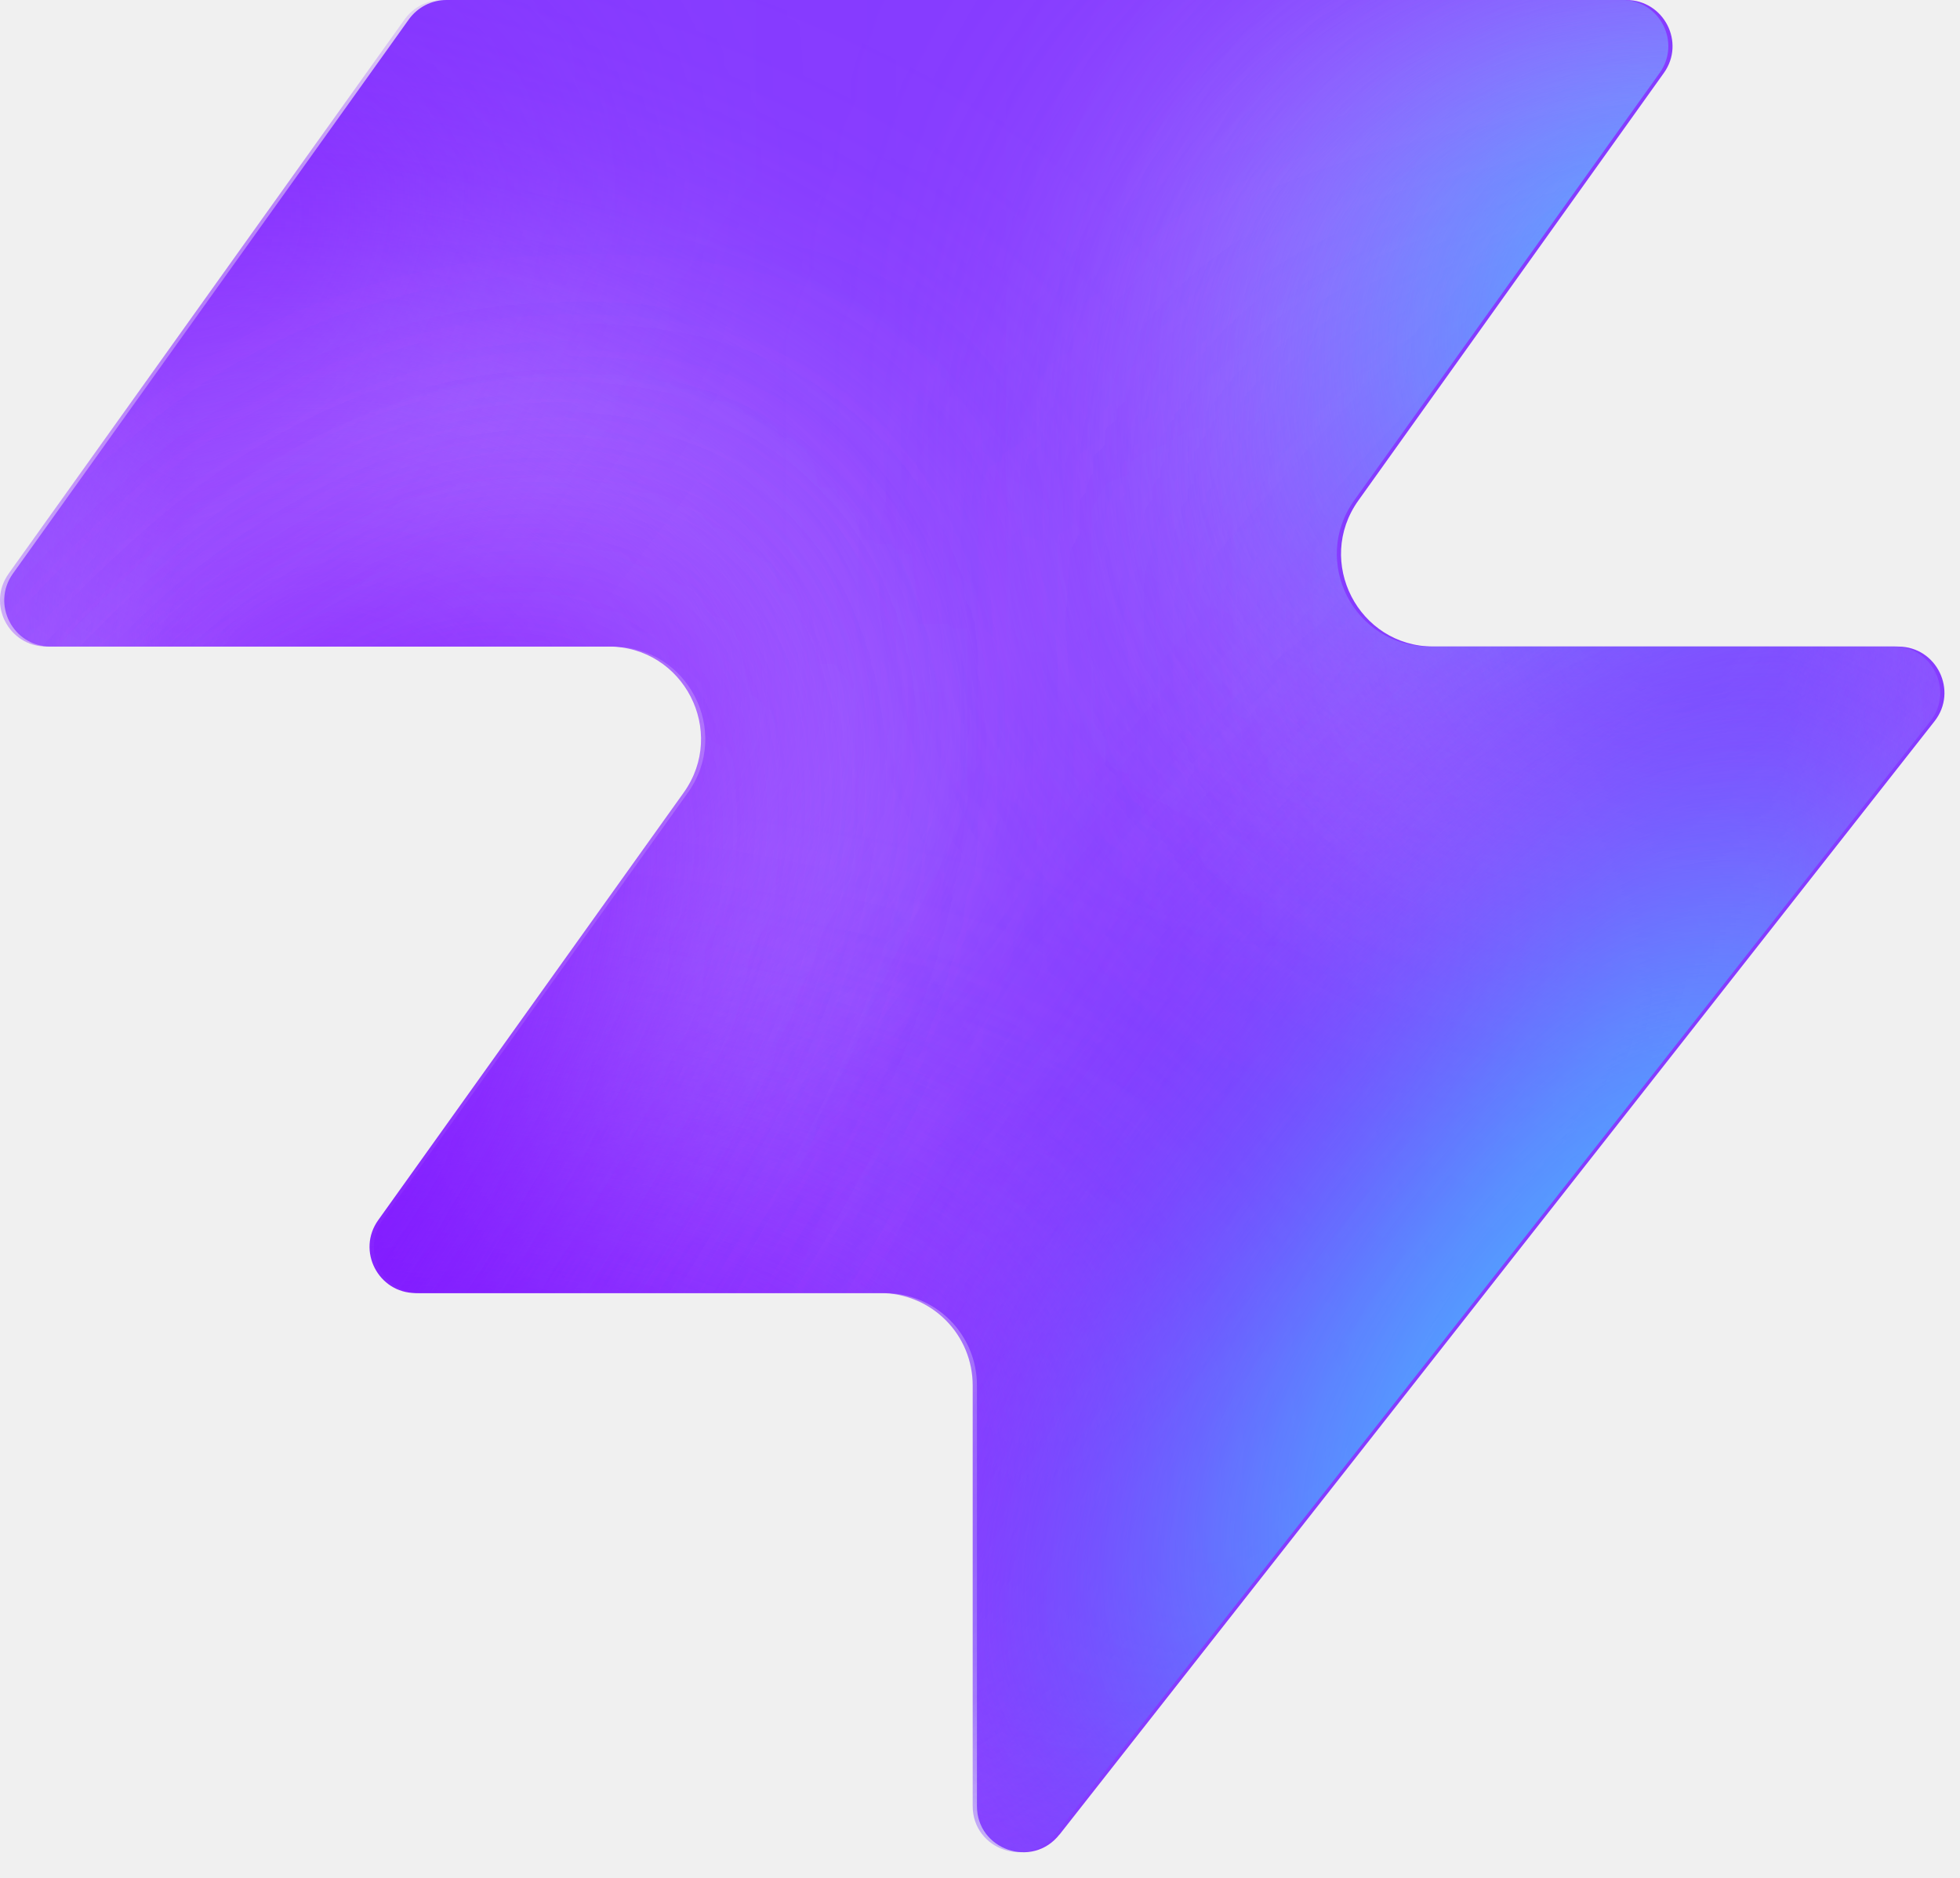
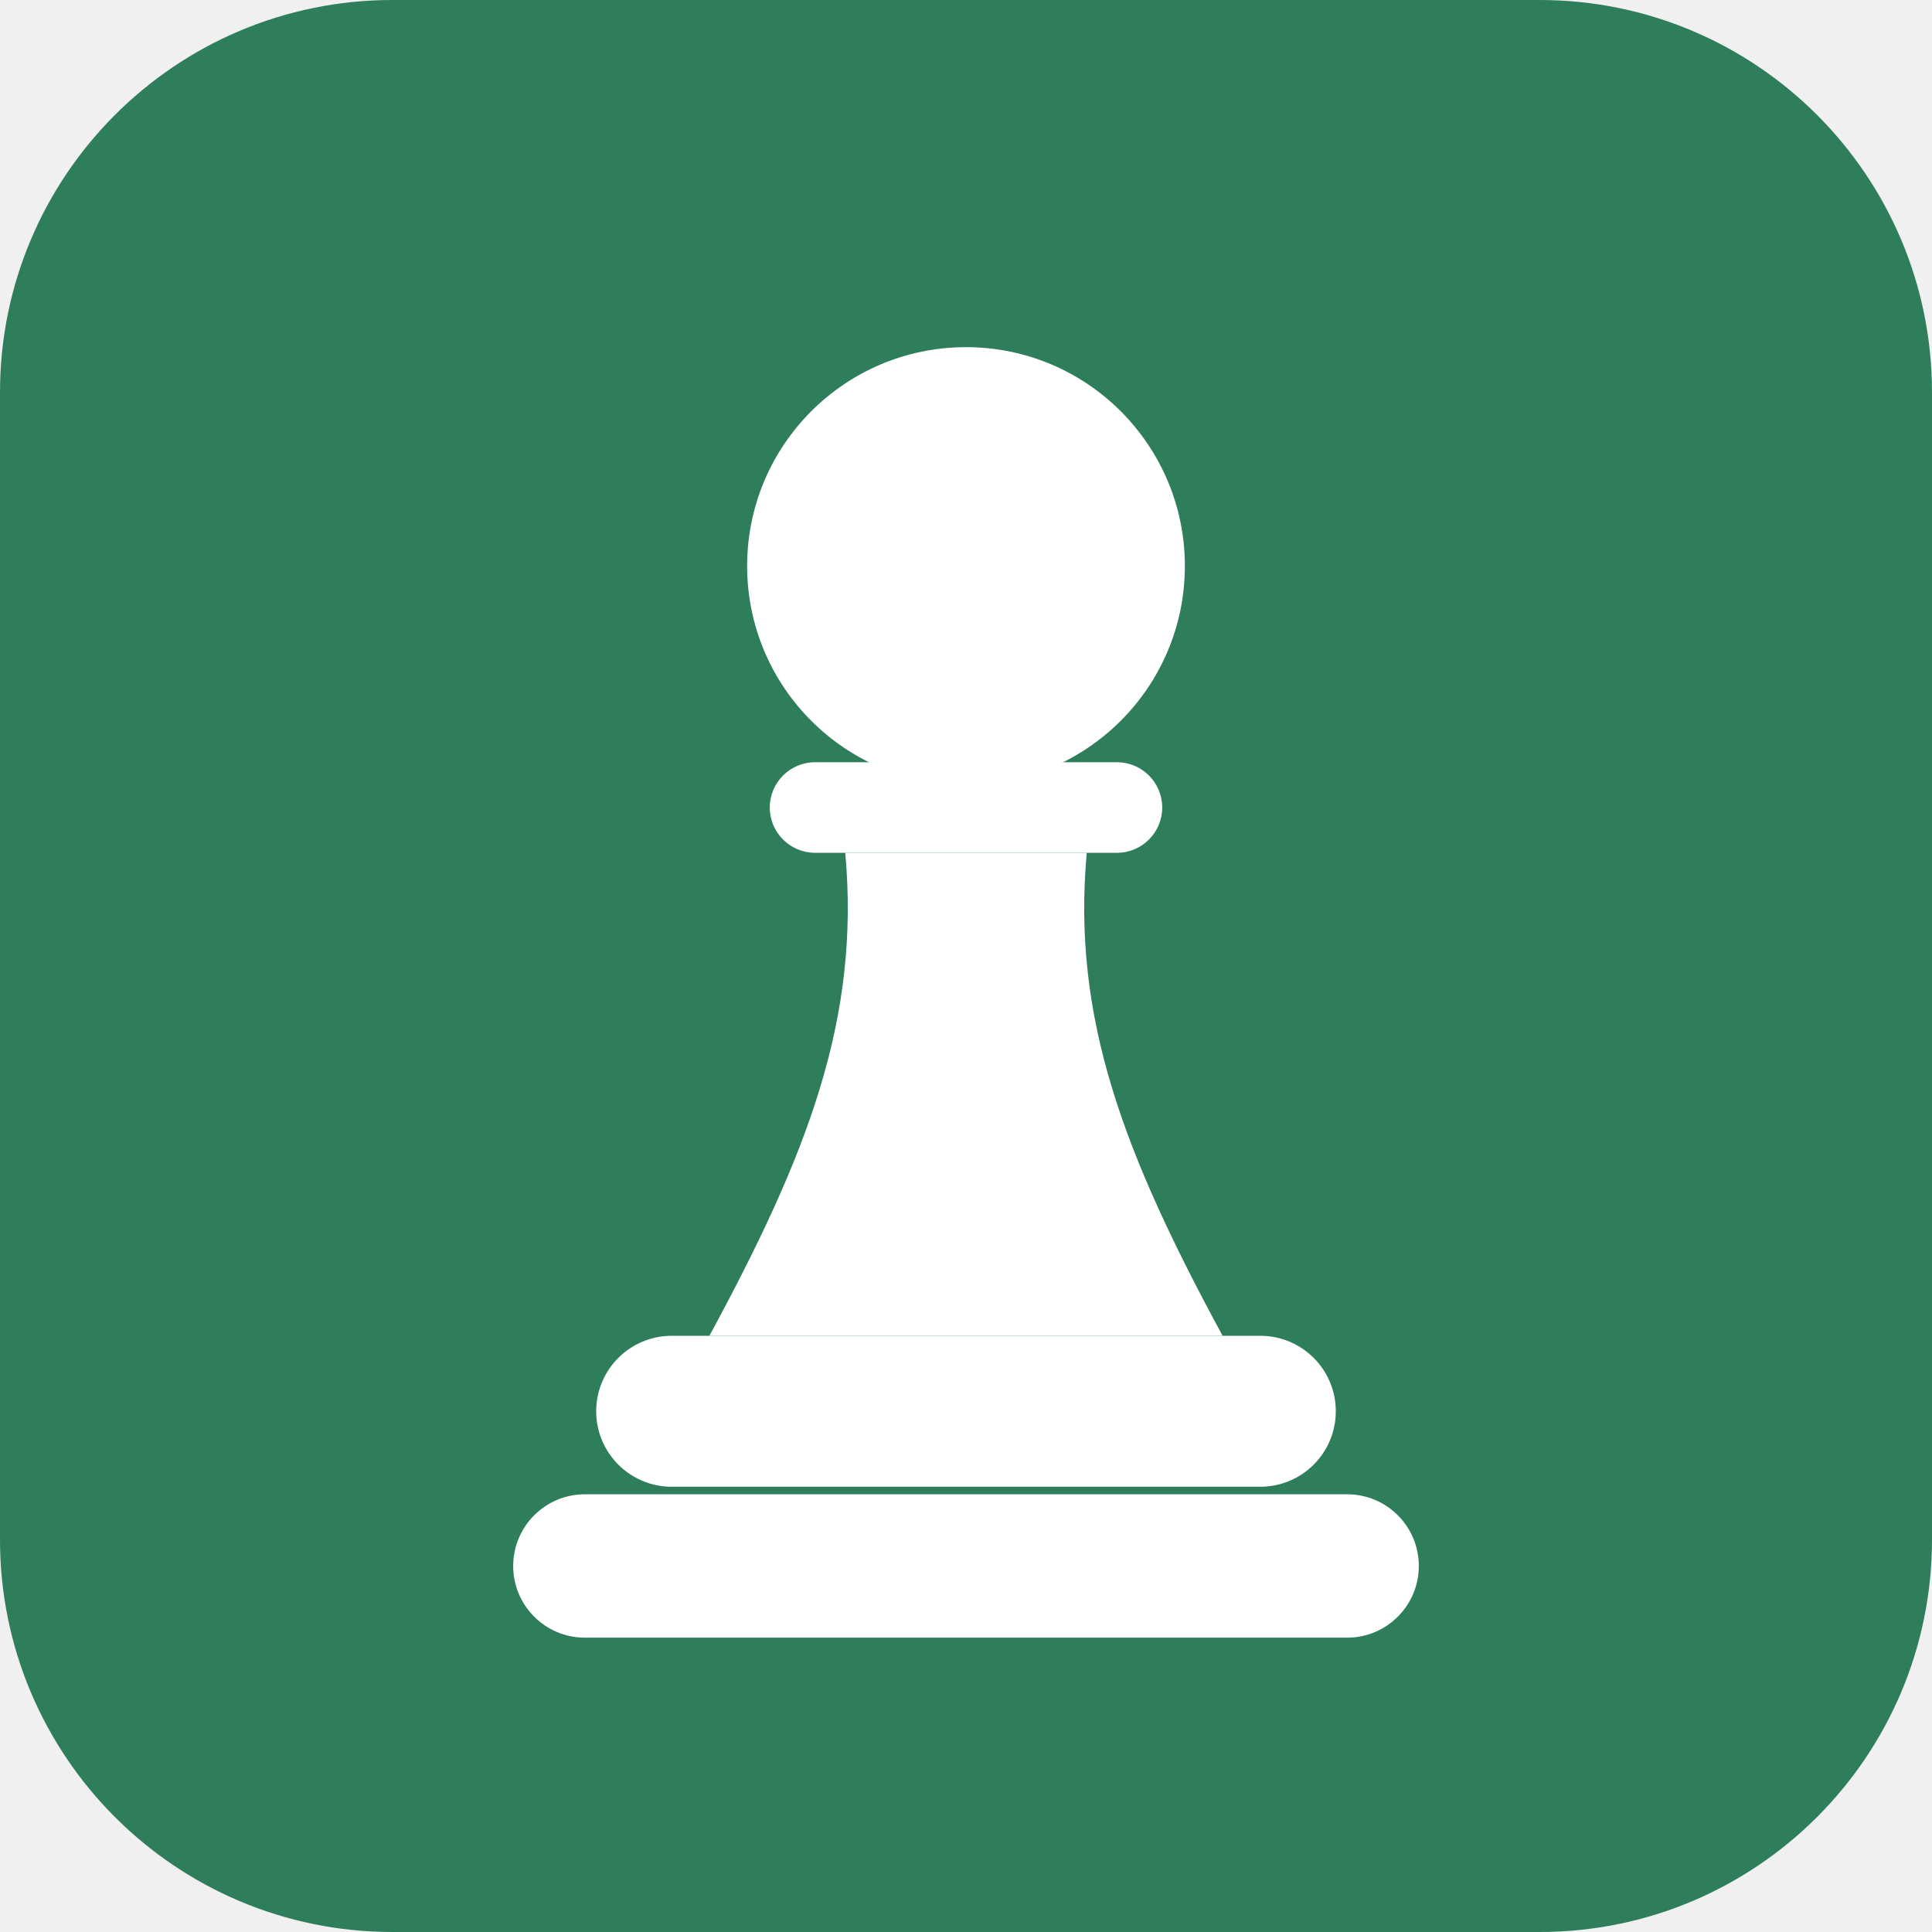
- <svg xmlns="http://www.w3.org/2000/svg" width="48" height="46" fill="none" viewBox="0 0 48 46">
-   <path fill="#863bff" d="M25.946 44.938c-.664.845-2.021.375-2.021-.698V33.937a2.26 2.26 0 0 0-2.262-2.262H10.287c-.92 0-1.456-1.04-.92-1.788l7.48-10.471c1.07-1.497 0-3.578-1.842-3.578H1.237c-.92 0-1.456-1.04-.92-1.788L10.013.474c.214-.297.556-.474.92-.474h28.894c.92 0 1.456 1.04.92 1.788l-7.48 10.471c-1.07 1.498 0 3.579 1.842 3.579h11.377c.943 0 1.473 1.088.89 1.83L25.947 44.94z" style="fill:#863bff;fill:color(display-p3 .525 .23 1);fill-opacity:1" />
-   <mask id="a" width="48" height="46" x="0" y="0" maskUnits="userSpaceOnUse" style="mask-type:alpha">
-     <path fill="#000" d="M25.842 44.938c-.664.844-2.021.375-2.021-.698V33.937a2.26 2.26 0 0 0-2.262-2.262H10.183c-.92 0-1.456-1.04-.92-1.788l7.48-10.471c1.07-1.498 0-3.579-1.842-3.579H1.133c-.92 0-1.456-1.04-.92-1.787L9.91.473c.214-.297.556-.474.92-.474h28.894c.92 0 1.456 1.04.92 1.788l-7.48 10.471c-1.07 1.498 0 3.578 1.842 3.578h11.377c.943 0 1.473 1.088.89 1.832L25.843 44.94z" style="fill:#000;fill-opacity:1" />
-   </mask>
-   <g mask="url(#a)">
-     <g filter="url(#b)">
-       <ellipse cx="5.508" cy="14.704" fill="#ede6ff" rx="5.508" ry="14.704" style="fill:#ede6ff;fill:color(display-p3 .927 .903 1);fill-opacity:1" transform="matrix(.00324 1 1 -.00324 -4.47 31.516)" />
-     </g>
-     <g filter="url(#c)">
-       <ellipse cx="10.399" cy="29.851" fill="#ede6ff" rx="10.399" ry="29.851" style="fill:#ede6ff;fill:color(display-p3 .927 .903 1);fill-opacity:1" transform="matrix(.00324 1 1 -.00324 -39.328 7.883)" />
-     </g>
-     <g filter="url(#d)">
-       <ellipse cx="5.508" cy="30.487" fill="#7e14ff" rx="5.508" ry="30.487" style="fill:#7e14ff;fill:color(display-p3 .492 .077 1);fill-opacity:1" transform="rotate(89.814 -25.913 -14.639)scale(1 -1)" />
-     </g>
-     <g filter="url(#e)">
-       <ellipse cx="5.508" cy="30.599" fill="#7e14ff" rx="5.508" ry="30.599" style="fill:#7e14ff;fill:color(display-p3 .492 .077 1);fill-opacity:1" transform="rotate(89.814 -32.644 -3.334)scale(1 -1)" />
-     </g>
-     <g filter="url(#f)">
-       <ellipse cx="5.508" cy="30.599" fill="#7e14ff" rx="5.508" ry="30.599" style="fill:#7e14ff;fill:color(display-p3 .492 .077 1);fill-opacity:1" transform="matrix(.00324 1 1 -.00324 -34.34 30.47)" />
-     </g>
-     <g filter="url(#g)">
-       <ellipse cx="14.072" cy="22.078" fill="#ede6ff" rx="14.072" ry="22.078" style="fill:#ede6ff;fill:color(display-p3 .927 .903 1);fill-opacity:1" transform="rotate(93.35 24.506 48.493)scale(-1 1)" />
-     </g>
-     <g filter="url(#h)">
-       <ellipse cx="3.47" cy="21.501" fill="#7e14ff" rx="3.47" ry="21.501" style="fill:#7e14ff;fill:color(display-p3 .492 .077 1);fill-opacity:1" transform="rotate(89.009 28.708 47.59)scale(-1 1)" />
-     </g>
-     <g filter="url(#i)">
-       <ellipse cx="3.47" cy="21.501" fill="#7e14ff" rx="3.47" ry="21.501" style="fill:#7e14ff;fill:color(display-p3 .492 .077 1);fill-opacity:1" transform="rotate(89.009 28.708 47.59)scale(-1 1)" />
-     </g>
-     <g filter="url(#j)">
-       <ellipse cx=".387" cy="8.972" fill="#7e14ff" rx="4.407" ry="29.108" style="fill:#7e14ff;fill:color(display-p3 .492 .077 1);fill-opacity:1" transform="rotate(39.51 .387 8.972)" />
-     </g>
-     <g filter="url(#k)">
-       <ellipse cx="47.523" cy="-6.092" fill="#7e14ff" rx="4.407" ry="29.108" style="fill:#7e14ff;fill:color(display-p3 .492 .077 1);fill-opacity:1" transform="rotate(37.892 47.523 -6.092)" />
-     </g>
-     <g filter="url(#l)">
-       <ellipse cx="41.412" cy="6.333" fill="#47bfff" rx="5.971" ry="9.665" style="fill:#47bfff;fill:color(display-p3 .28 .748 1);fill-opacity:1" transform="rotate(37.892 41.412 6.333)" />
-     </g>
-     <g filter="url(#m)">
-       <ellipse cx="-1.879" cy="38.332" fill="#7e14ff" rx="4.407" ry="29.108" style="fill:#7e14ff;fill:color(display-p3 .492 .077 1);fill-opacity:1" transform="rotate(37.892 -1.88 38.332)" />
-     </g>
-     <g filter="url(#n)">
-       <ellipse cx="-1.879" cy="38.332" fill="#7e14ff" rx="4.407" ry="29.108" style="fill:#7e14ff;fill:color(display-p3 .492 .077 1);fill-opacity:1" transform="rotate(37.892 -1.88 38.332)" />
-     </g>
-     <g filter="url(#o)">
-       <ellipse cx="35.651" cy="29.907" fill="#7e14ff" rx="4.407" ry="29.108" style="fill:#7e14ff;fill:color(display-p3 .492 .077 1);fill-opacity:1" transform="rotate(37.892 35.651 29.907)" />
-     </g>
-     <g filter="url(#p)">
-       <ellipse cx="38.418" cy="32.4" fill="#47bfff" rx="5.971" ry="15.297" style="fill:#47bfff;fill:color(display-p3 .28 .748 1);fill-opacity:1" transform="rotate(37.892 38.418 32.4)" />
-     </g>
+ <svg xmlns="http://www.w3.org/2000/svg" viewBox="0 0 512 512" role="img" aria-label="Chess Game Analyzer">
+   <rect width="512" height="512" rx="104" fill="#2e7d5b" />
+   <g fill="#ffffff">
+     <circle cx="256" cy="150" r="58" />
+     <rect x="204" y="202" width="104" height="24" rx="12" />
+     <path d="M224 226C228 270 214 306 188 354H324C298 306 284 270 288 226Z" />
+     <rect x="158" y="354" width="196" height="40" rx="20" />
+     <rect x="136" y="396" width="240" height="38" rx="19" />
  </g>
-   <defs>
-     <filter id="b" width="60.045" height="41.654" x="-19.77" y="16.149" color-interpolation-filters="sRGB" filterUnits="userSpaceOnUse">
-       <feFlood flood-opacity="0" result="BackgroundImageFix" />
-       <feBlend in="SourceGraphic" in2="BackgroundImageFix" result="shape" />
-       <feGaussianBlur result="effect1_foregroundBlur_2002_17158" stdDeviation="7.659" />
-     </filter>
-     <filter id="c" width="90.34" height="51.437" x="-54.613" y="-7.533" color-interpolation-filters="sRGB" filterUnits="userSpaceOnUse">
-       <feFlood flood-opacity="0" result="BackgroundImageFix" />
-       <feBlend in="SourceGraphic" in2="BackgroundImageFix" result="shape" />
-       <feGaussianBlur result="effect1_foregroundBlur_2002_17158" stdDeviation="7.659" />
-     </filter>
-     <filter id="d" width="79.355" height="29.4" x="-49.64" y="2.03" color-interpolation-filters="sRGB" filterUnits="userSpaceOnUse">
-       <feFlood flood-opacity="0" result="BackgroundImageFix" />
-       <feBlend in="SourceGraphic" in2="BackgroundImageFix" result="shape" />
-       <feGaussianBlur result="effect1_foregroundBlur_2002_17158" stdDeviation="4.596" />
-     </filter>
-     <filter id="e" width="79.579" height="29.4" x="-45.045" y="20.029" color-interpolation-filters="sRGB" filterUnits="userSpaceOnUse">
-       <feFlood flood-opacity="0" result="BackgroundImageFix" />
-       <feBlend in="SourceGraphic" in2="BackgroundImageFix" result="shape" />
-       <feGaussianBlur result="effect1_foregroundBlur_2002_17158" stdDeviation="4.596" />
-     </filter>
-     <filter id="f" width="79.579" height="29.4" x="-43.513" y="21.178" color-interpolation-filters="sRGB" filterUnits="userSpaceOnUse">
-       <feFlood flood-opacity="0" result="BackgroundImageFix" />
-       <feBlend in="SourceGraphic" in2="BackgroundImageFix" result="shape" />
-       <feGaussianBlur result="effect1_foregroundBlur_2002_17158" stdDeviation="4.596" />
-     </filter>
-     <filter id="g" width="74.749" height="58.852" x="15.756" y="-17.901" color-interpolation-filters="sRGB" filterUnits="userSpaceOnUse">
-       <feFlood flood-opacity="0" result="BackgroundImageFix" />
-       <feBlend in="SourceGraphic" in2="BackgroundImageFix" result="shape" />
-       <feGaussianBlur result="effect1_foregroundBlur_2002_17158" stdDeviation="7.659" />
-     </filter>
-     <filter id="h" width="61.377" height="25.362" x="23.548" y="2.284" color-interpolation-filters="sRGB" filterUnits="userSpaceOnUse">
-       <feFlood flood-opacity="0" result="BackgroundImageFix" />
-       <feBlend in="SourceGraphic" in2="BackgroundImageFix" result="shape" />
-       <feGaussianBlur result="effect1_foregroundBlur_2002_17158" stdDeviation="4.596" />
-     </filter>
-     <filter id="i" width="61.377" height="25.362" x="23.548" y="2.284" color-interpolation-filters="sRGB" filterUnits="userSpaceOnUse">
-       <feFlood flood-opacity="0" result="BackgroundImageFix" />
-       <feBlend in="SourceGraphic" in2="BackgroundImageFix" result="shape" />
-       <feGaussianBlur result="effect1_foregroundBlur_2002_17158" stdDeviation="4.596" />
-     </filter>
-     <filter id="j" width="56.045" height="63.649" x="-27.636" y="-22.853" color-interpolation-filters="sRGB" filterUnits="userSpaceOnUse">
-       <feFlood flood-opacity="0" result="BackgroundImageFix" />
-       <feBlend in="SourceGraphic" in2="BackgroundImageFix" result="shape" />
-       <feGaussianBlur result="effect1_foregroundBlur_2002_17158" stdDeviation="4.596" />
-     </filter>
-     <filter id="k" width="54.814" height="64.646" x="20.116" y="-38.415" color-interpolation-filters="sRGB" filterUnits="userSpaceOnUse">
-       <feFlood flood-opacity="0" result="BackgroundImageFix" />
-       <feBlend in="SourceGraphic" in2="BackgroundImageFix" result="shape" />
-       <feGaussianBlur result="effect1_foregroundBlur_2002_17158" stdDeviation="4.596" />
-     </filter>
-     <filter id="l" width="33.541" height="35.313" x="24.641" y="-11.323" color-interpolation-filters="sRGB" filterUnits="userSpaceOnUse">
-       <feFlood flood-opacity="0" result="BackgroundImageFix" />
-       <feBlend in="SourceGraphic" in2="BackgroundImageFix" result="shape" />
-       <feGaussianBlur result="effect1_foregroundBlur_2002_17158" stdDeviation="4.596" />
-     </filter>
-     <filter id="m" width="54.814" height="64.646" x="-29.286" y="6.009" color-interpolation-filters="sRGB" filterUnits="userSpaceOnUse">
-       <feFlood flood-opacity="0" result="BackgroundImageFix" />
-       <feBlend in="SourceGraphic" in2="BackgroundImageFix" result="shape" />
-       <feGaussianBlur result="effect1_foregroundBlur_2002_17158" stdDeviation="4.596" />
-     </filter>
-     <filter id="n" width="54.814" height="64.646" x="-29.286" y="6.009" color-interpolation-filters="sRGB" filterUnits="userSpaceOnUse">
-       <feFlood flood-opacity="0" result="BackgroundImageFix" />
-       <feBlend in="SourceGraphic" in2="BackgroundImageFix" result="shape" />
-       <feGaussianBlur result="effect1_foregroundBlur_2002_17158" stdDeviation="4.596" />
-     </filter>
-     <filter id="o" width="54.814" height="64.646" x="8.244" y="-2.416" color-interpolation-filters="sRGB" filterUnits="userSpaceOnUse">
-       <feFlood flood-opacity="0" result="BackgroundImageFix" />
-       <feBlend in="SourceGraphic" in2="BackgroundImageFix" result="shape" />
-       <feGaussianBlur result="effect1_foregroundBlur_2002_17158" stdDeviation="4.596" />
-     </filter>
-     <filter id="p" width="39.409" height="43.623" x="18.713" y="10.588" color-interpolation-filters="sRGB" filterUnits="userSpaceOnUse">
-       <feFlood flood-opacity="0" result="BackgroundImageFix" />
-       <feBlend in="SourceGraphic" in2="BackgroundImageFix" result="shape" />
-       <feGaussianBlur result="effect1_foregroundBlur_2002_17158" stdDeviation="4.596" />
-     </filter>
-   </defs>
</svg>
